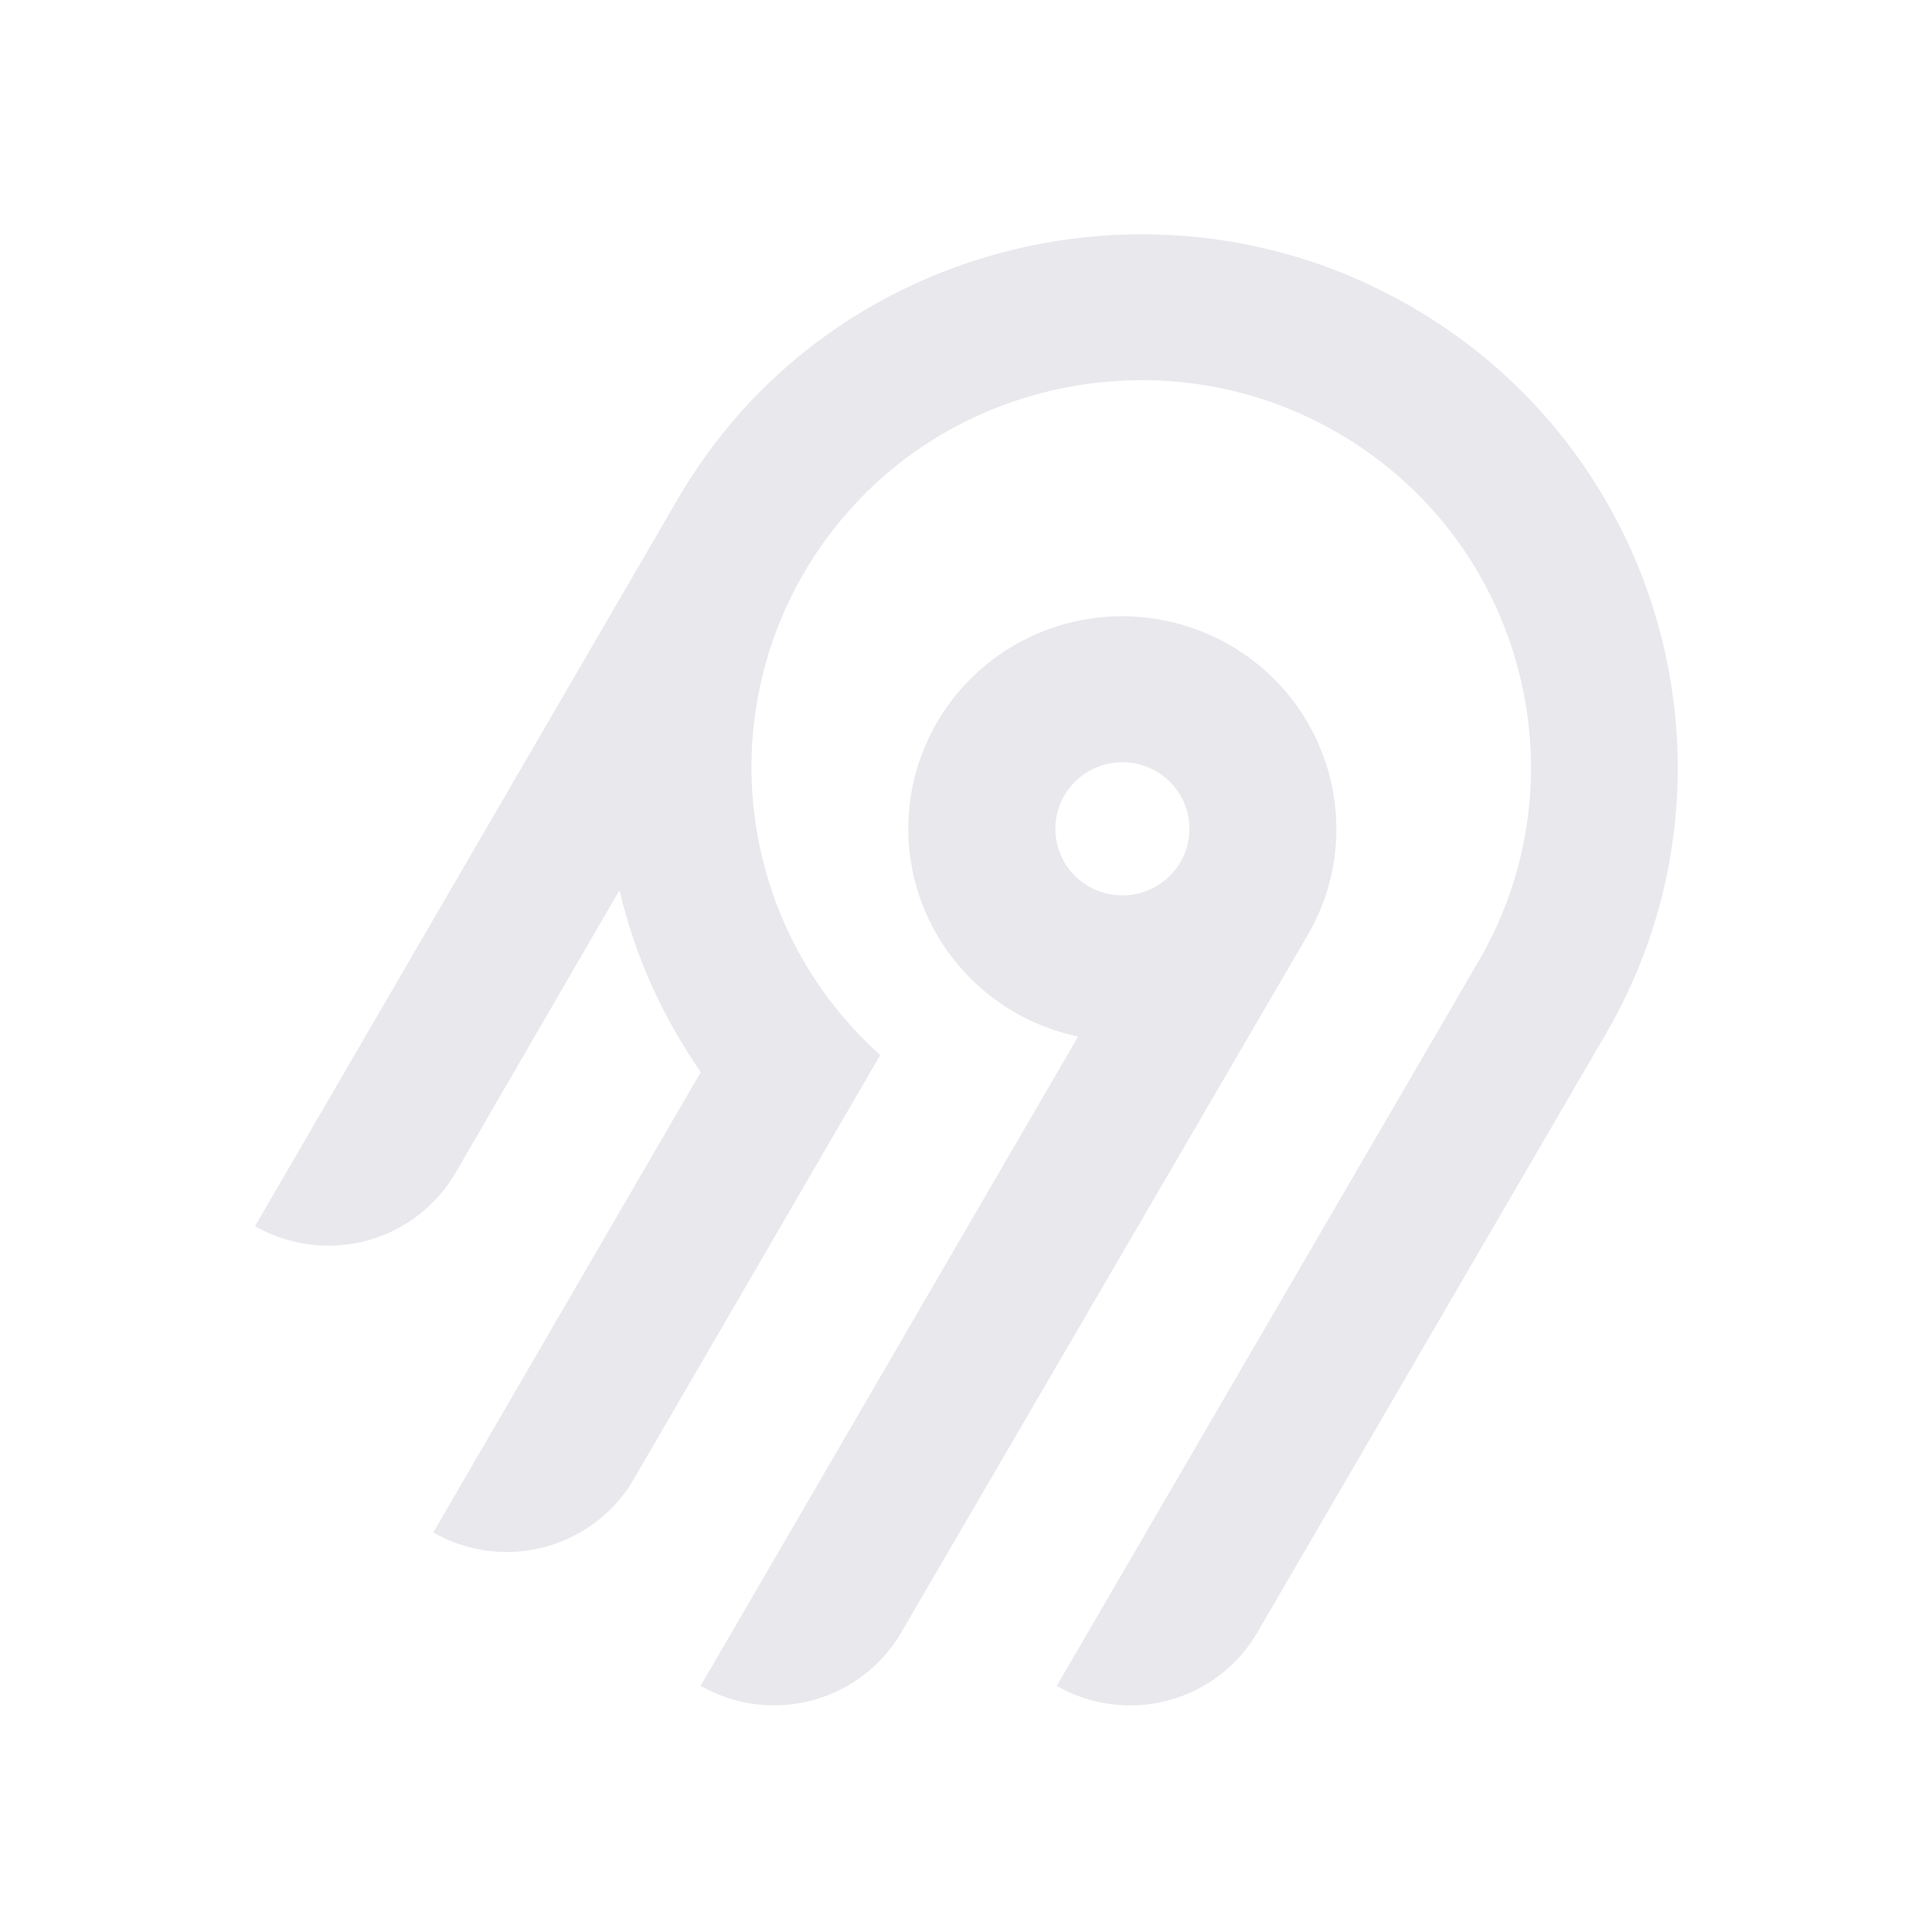
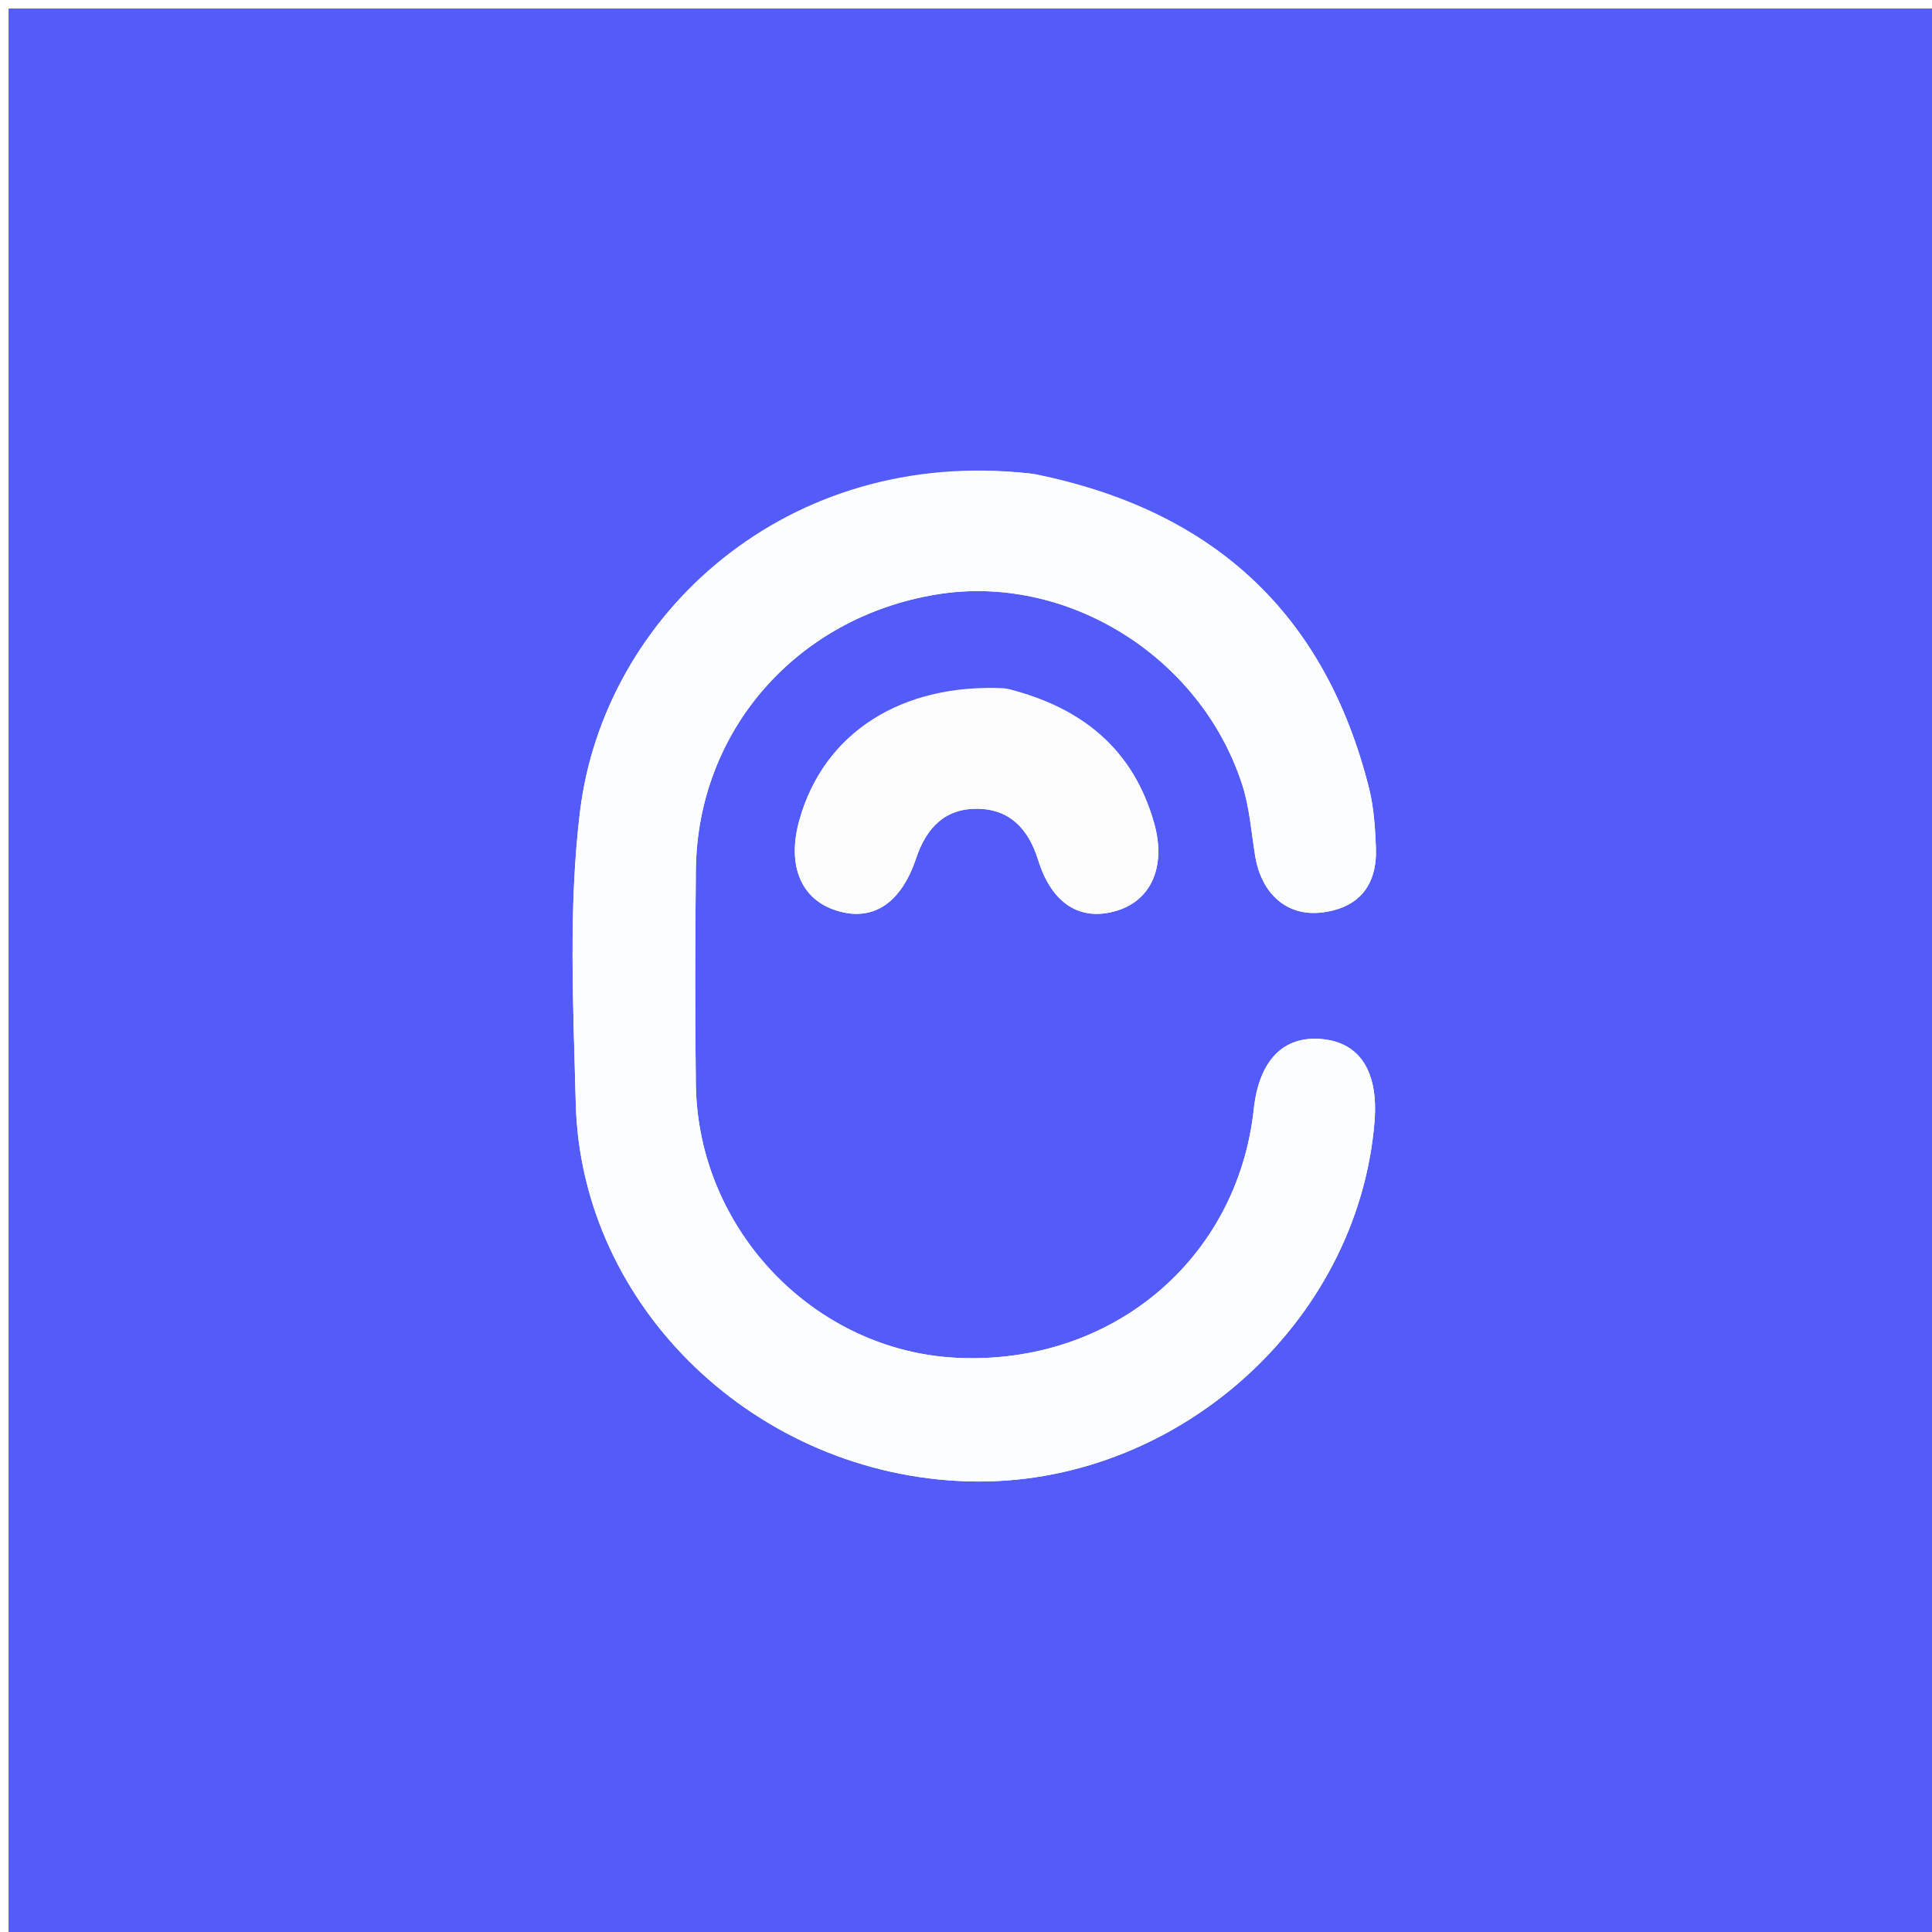
- <svg xmlns="http://www.w3.org/2000/svg" width="250" height="250" fill="none">
-   <path fill="#e8e8ed" fill-rule="evenodd" d="M95.775 53.416c20.364-22.88 54.087-29.592 81.811-16.385 36.836 17.549 50.274 62.252 30.219 96.734l-45.115 77.487a18.994 18.994 0 0 1-11.536 8.784 19.12 19.12 0 0 1-14.412-1.878l54.62-93.829c14.55-25.027 4.818-57.467-21.888-70.24-20.038-9.583-44.533-4.795-59.336 11.685a50.008 50.008 0 0 0-12.902 32.877 49.989 49.989 0 0 0 16.664 37.87l-31.887 54.875a18.917 18.917 0 0 1-4.885 5.534 19.041 19.041 0 0 1-6.647 3.255 19.13 19.13 0 0 1-7.395.482 19.087 19.087 0 0 1-7.018-2.365l34.617-59.575a68.424 68.424 0 0 1-10.524-23.544l-21.213 36.579a18.994 18.994 0 0 1-11.535 8.784A19.123 19.123 0 0 1 33 158.668l54.856-94.356a70.296 70.296 0 0 1 7.919-10.896Zm63.314 30.034c13.211 7.577 17.774 24.427 10.13 37.54l-52.603 90.251a18.997 18.997 0 0 1-11.536 8.784 19.122 19.122 0 0 1-14.412-1.878l48.843-84.024a27.778 27.778 0 0 1-10.825-4.847 27.545 27.545 0 0 1-7.783-8.907 27.344 27.344 0 0 1-3.307-11.326 27.293 27.293 0 0 1 1.776-11.66 27.454 27.454 0 0 1 6.533-9.846 27.703 27.703 0 0 1 10.087-6.222 27.858 27.858 0 0 1 23.097 2.135Zm-19.134 16.961a8.645 8.645 0 0 0-2.232 2.529h-.003a8.565 8.565 0 0 0 .632 9.556 8.68 8.68 0 0 0 4.097 2.915 8.738 8.738 0 0 0 5.036.163 8.692 8.692 0 0 0 4.279-2.642 8.59 8.59 0 0 0 2.079-4.558 8.563 8.563 0 0 0-.821-4.938 8.645 8.645 0 0 0-3.444-3.652 8.72 8.72 0 0 0-6.586-.86 8.7 8.7 0 0 0-3.037 1.487Z" clip-rule="evenodd" />
+ <svg xmlns="http://www.w3.org/2000/svg" width="250px" height="250px" viewBox="0 0 250 250" version="1.1">
+   <g id="surface1">
+     <path style=" stroke:none;fill-rule:nonzero;fill:rgb(32.549%,36.078%,97.647%);fill-opacity:1;" d="M 122.223 251.109 C 81.48 251.109 41.297 251.109 1.109 251.109 C 1.109 167.777 1.109 84.445 1.109 1.109 C 84.445 1.109 167.777 1.109 251.109 1.109 C 251.109 84.445 251.109 167.777 251.109 251.109 C 208.332 251.109 165.555 251.109 122.223 251.109 M 133.398 61.281 C 101.816 57.672 78.137 79.574 75.047 105.062 C 73.539 117.473 74.184 130.195 74.504 142.762 C 75.18 169.227 97.945 190.938 125.328 191.691 C 151.945 192.422 175.715 171.379 177.859 145.18 C 178.391 138.695 176.004 134.926 171.07 134.457 C 166.074 133.984 162.922 137.207 162.242 143.5 C 160.133 162.988 143.84 176.652 123.844 175.703 C 105.367 174.824 90.301 159.125 90.043 140.348 C 89.918 131.098 89.949 121.84 90.043 112.59 C 90.227 94.547 103.074 79.895 121.203 76.918 C 137.965 74.168 155.285 84.844 160.719 101.461 C 161.684 104.406 161.91 107.602 162.406 110.695 C 163.207 115.66 166.523 118.637 171.09 118.07 C 175.918 117.473 178.23 114.469 178.043 109.68 C 177.941 107.105 177.773 104.469 177.148 101.98 C 171.477 79.449 157.098 66.02 133.398 61.281 M 129.965 89.062 C 116.605 88.41 106.602 94.84 103.441 106.109 C 101.852 111.773 103.52 116.141 107.863 117.699 C 112.648 119.41 116.504 117.164 118.547 111.055 C 119.883 107.066 122.336 104.59 126.516 104.652 C 130.699 104.715 133.102 107.301 134.336 111.281 C 136.113 117.008 139.848 119.281 144.555 117.832 C 149.004 116.465 150.926 112.055 149.336 106.477 C 146.652 97.059 140.199 91.598 129.965 89.062 Z M 129.965 89.062 " />
+     <path style=" stroke:none;fill-rule:nonzero;fill:rgb(98.824%,99.216%,99.608%);fill-opacity:1;" d="M 133.891 61.344 C 157.098 66.02 171.477 79.449 177.148 101.98 C 177.773 104.469 177.941 107.105 178.043 109.68 C 178.23 114.469 175.918 117.473 171.09 118.07 C 166.523 118.637 163.207 115.66 162.406 110.695 C 161.91 107.602 161.684 104.406 160.719 101.461 C 155.285 84.844 137.965 74.168 121.203 76.918 C 103.074 79.895 90.227 94.547 90.043 112.59 C 89.949 121.84 89.918 131.098 90.043 140.348 C 90.301 159.125 105.367 174.824 123.844 175.703 C 143.84 176.652 160.133 162.988 162.242 143.5 C 162.922 137.207 166.074 133.984 171.07 134.457 C 176.004 134.926 178.391 138.695 177.859 145.18 C 175.715 171.379 151.945 192.422 125.328 191.691 C 97.945 190.938 75.18 169.227 74.504 142.762 C 74.184 130.195 73.539 117.473 75.047 105.062 C 78.137 79.574 101.816 57.672 133.891 61.344 Z M 133.891 61.344 " />
+     <path style=" stroke:none;fill-rule:nonzero;fill:rgb(98.824%,98.824%,99.216%);fill-opacity:1;" d="M 130.43 89.141 C 140.199 91.598 146.652 97.059 149.336 106.477 C 150.926 112.055 149.004 116.465 144.555 117.832 C 139.848 119.281 136.113 117.008 134.336 111.281 C 133.102 107.301 130.699 104.715 126.516 104.652 C 122.336 104.59 119.883 107.066 118.547 111.055 C 116.504 117.164 112.648 119.41 107.863 117.699 C 103.52 116.141 101.852 111.773 103.441 106.109 C 106.602 94.84 116.605 88.41 130.43 89.141 Z M 130.43 89.141 " />
+   </g>
</svg>
